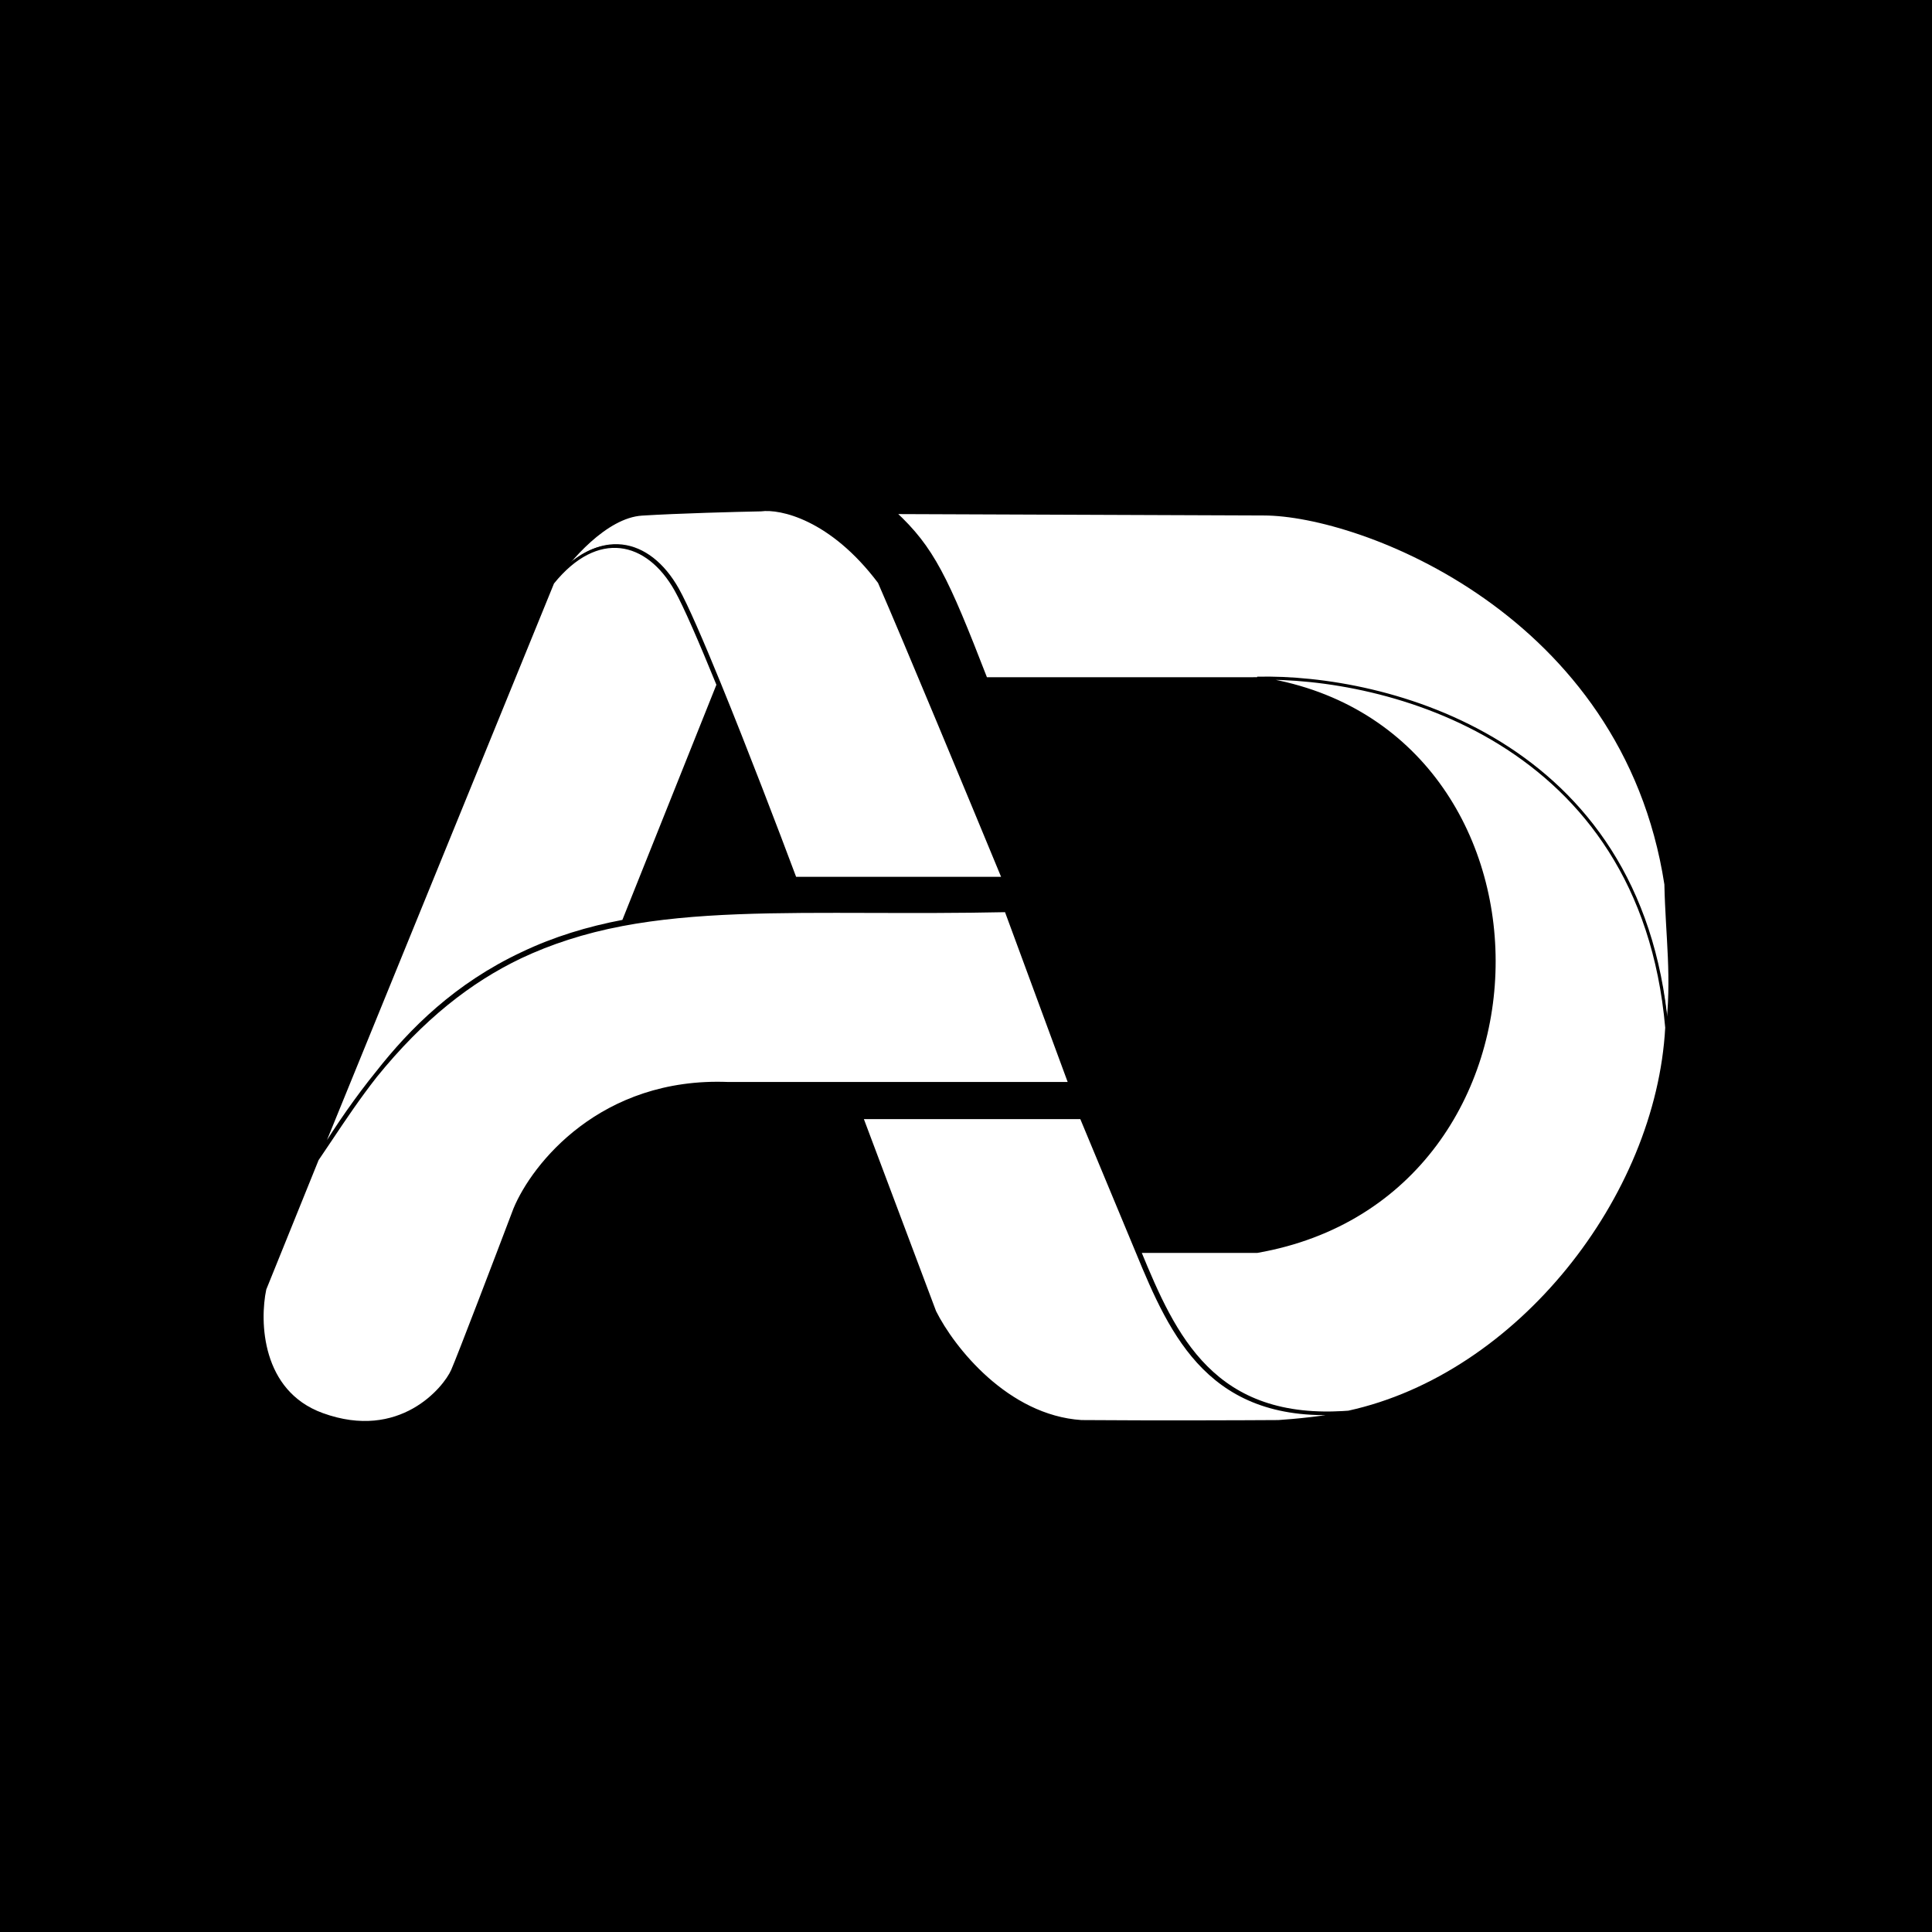
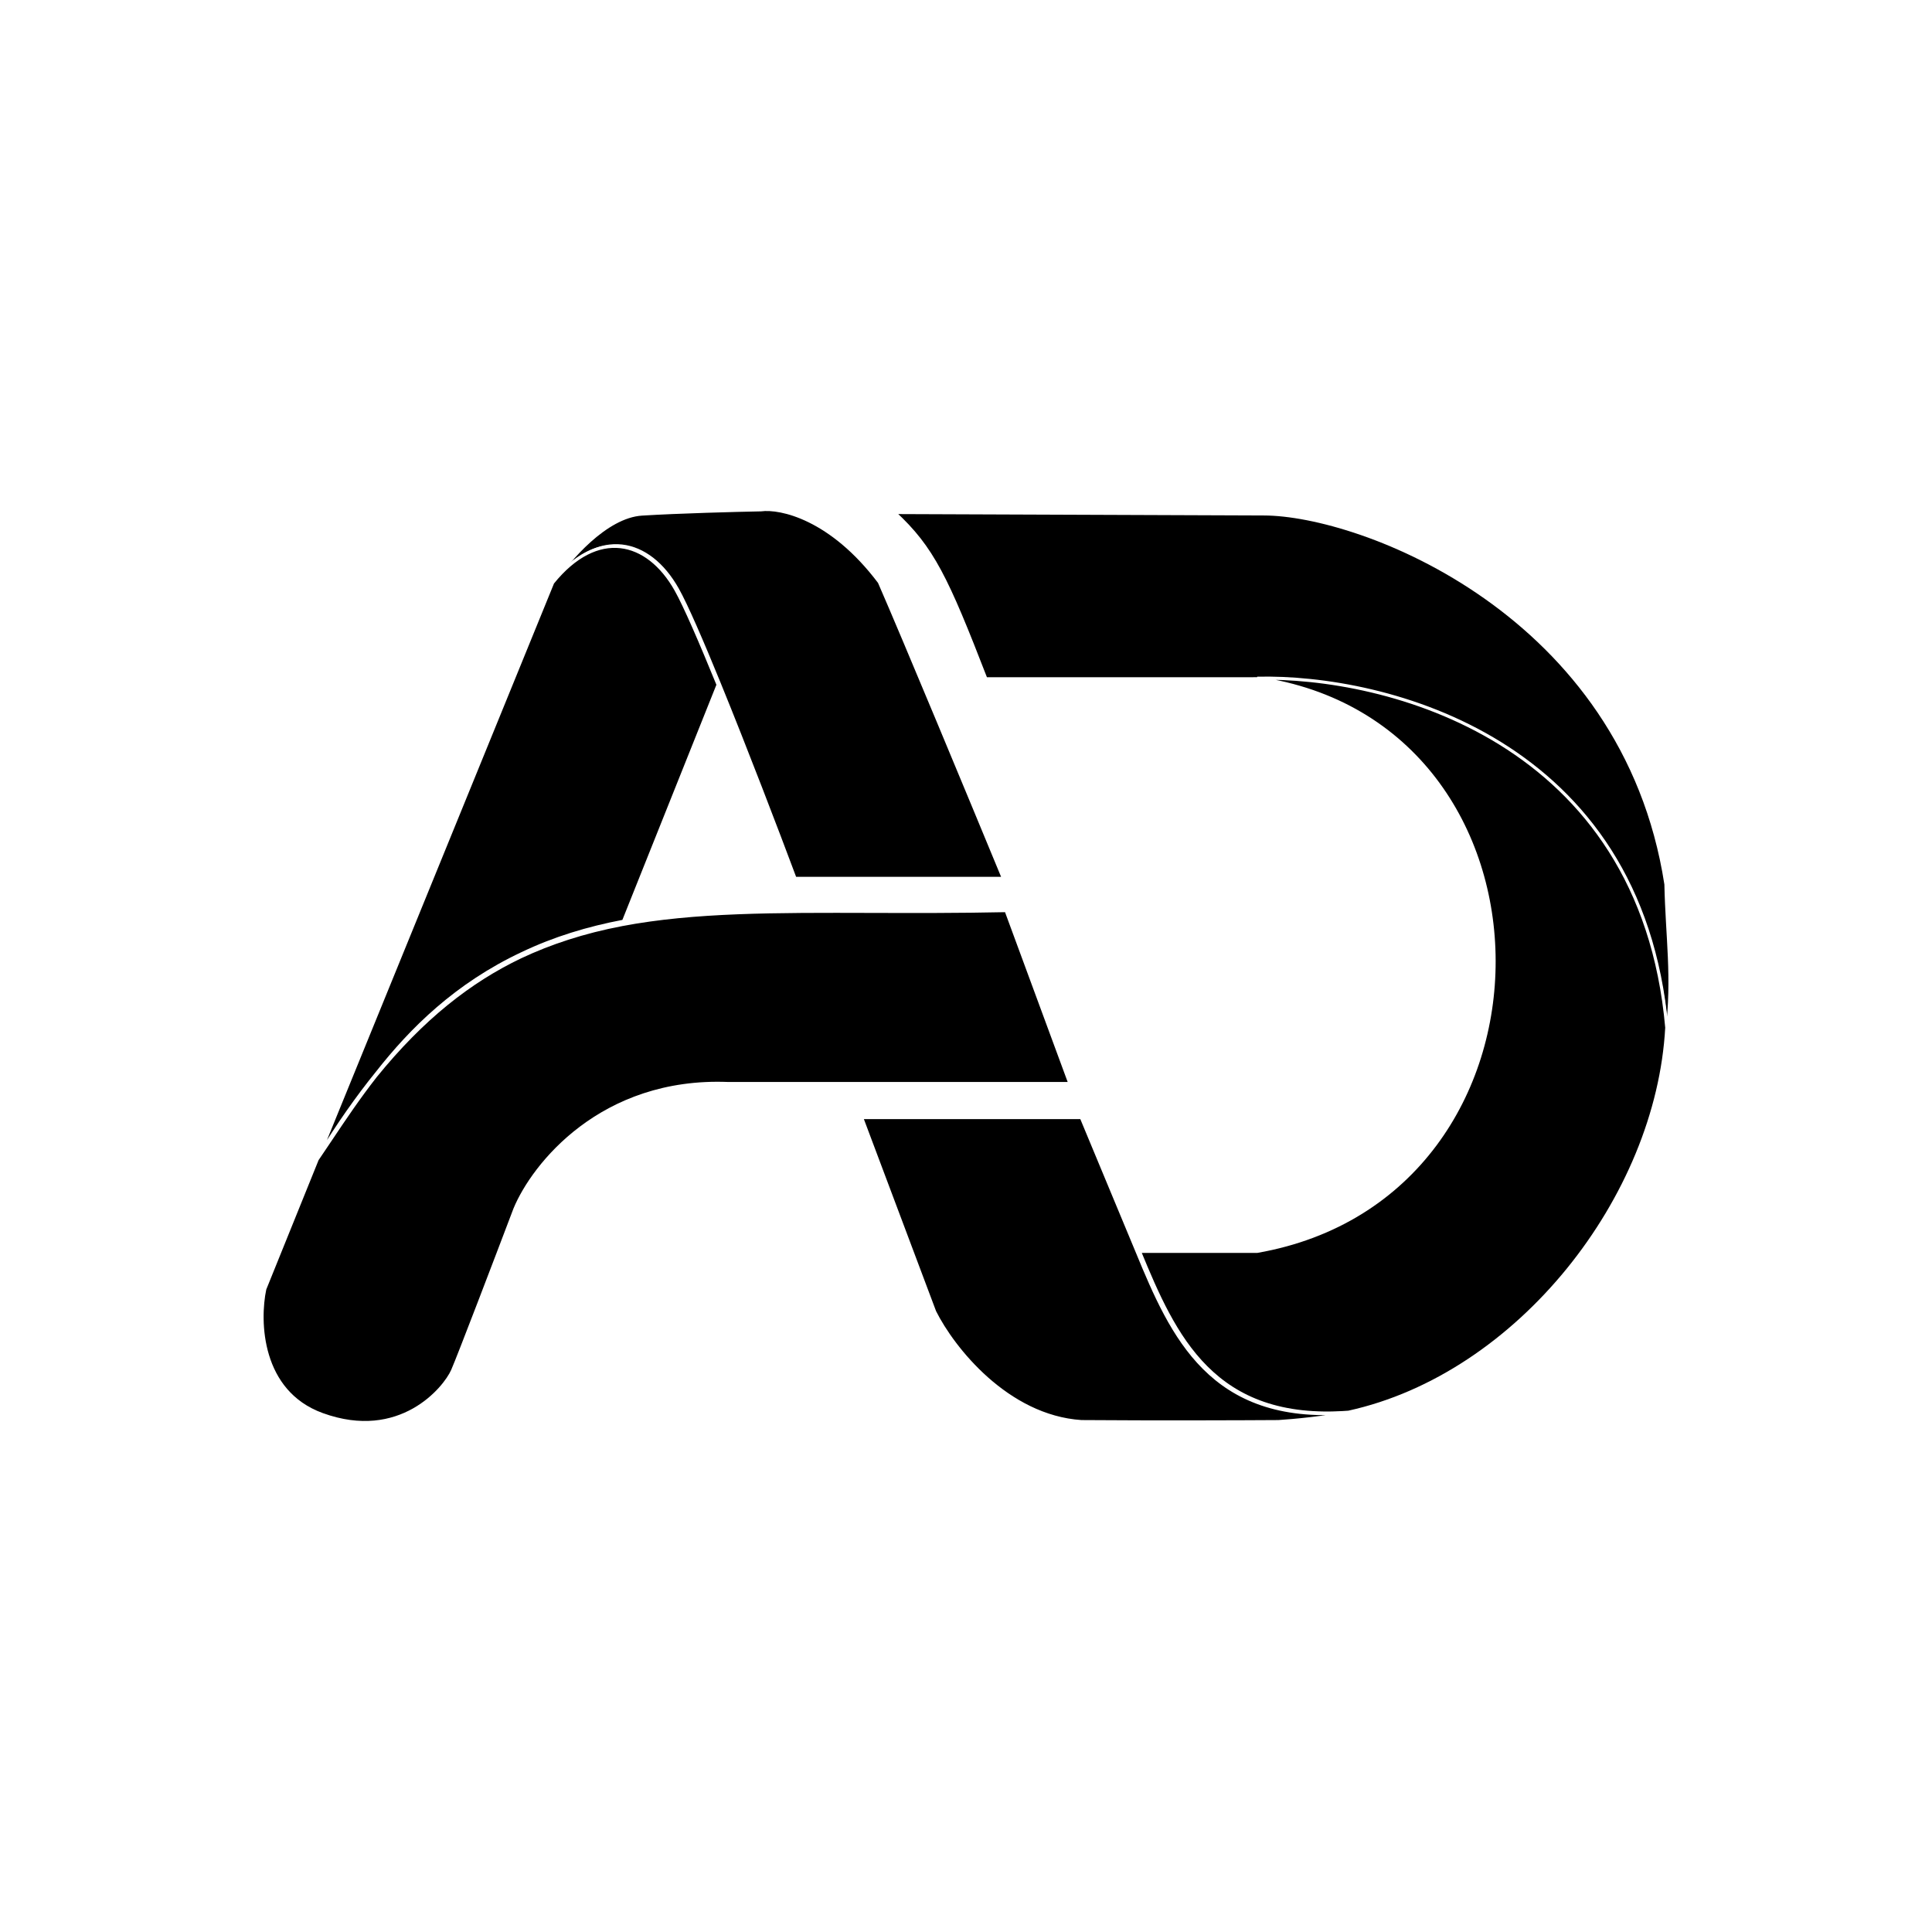
<svg xmlns="http://www.w3.org/2000/svg" width="640" height="640" viewBox="0 0 640 640" fill="none">
-   <rect width="640" height="640" fill="black" />
-   <path d="M418.618 170.255L296.299 169.786C308.977 181.525 313.626 191.406 326.585 224.839H414.821C457.105 223.861 543.783 245.854 552.223 341.644C554.429 323.81 552.223 310.418 551.849 292.925C537.961 203.043 450.707 170.255 418.618 170.255Z" fill="white" stroke-width="1.009" stroke="black" />
-   <path d="M446.725 467.818C401.882 471.242 389.01 442.582 377.465 414.523H416.479C521.425 396.095 520.762 239.587 416.479 224.677C458.764 223.699 543.701 244.633 552.14 340.423C549.099 396.654 503.023 455.48 446.725 467.818Z" fill="white" stroke-width="1.03" stroke="black" />
-   <path d="M445.979 467.991C401.136 471.415 388.264 442.755 376.719 414.696L358.213 370.208H285.432L309.614 434.537C315.64 446.589 333.561 469.285 358.213 470.928C382.63 471.116 411.899 471.006 423.481 470.928C428.405 470.613 439.799 469.586 445.979 467.991Z" fill="white" stroke-width="1.03" stroke="black" />
-   <path d="M109.547 377.435C109.548 377.434 109.546 377.436 109.547 377.435C108.013 379.728 106.53 381.946 105.082 384.057C111.52 373.582 117.939 364.439 124.41 356.458C118.734 363.7 113.927 370.886 109.547 377.435ZM124.41 356.458C135.766 341.97 150.604 327.255 172.481 316.958C155.516 325.053 139.815 337.46 124.41 356.458ZM206.036 306.273C194.199 308.519 183.093 311.895 172.481 316.958C182.179 312.393 193.261 308.697 206.036 306.273Z" fill-rule="evenodd" clip-rule="evenodd" fill="white" />
-   <path d="M354.416 358.936L333.286 301.65C317.385 301.985 302.582 301.942 288.716 301.903C256.867 301.812 229.958 301.735 206.036 306.273C193.261 308.697 182.179 312.393 172.481 316.958C155.516 325.053 139.815 337.46 124.41 356.458C118.734 363.7 113.927 370.886 109.547 377.435C108.013 379.728 106.53 381.946 105.082 384.057L87.708 427.022C85.439 437.743 86.065 461.065 106.725 468.578C132.551 477.969 147.342 459.891 149.924 454.021C151.99 449.326 164.559 416.379 170.585 400.492C176.611 385.936 199.181 357.246 241.253 358.936L354.416 358.936Z" fill="white" />
-   <path d="M109.547 377.435C109.546 377.436 109.548 377.434 109.547 377.435ZM109.547 377.435C108.013 379.728 106.53 381.946 105.082 384.057M109.547 377.435C113.927 370.886 118.734 363.7 124.41 356.458M172.481 316.958C183.093 311.895 194.199 308.519 206.036 306.273C229.958 301.735 256.867 301.812 288.716 301.903C302.582 301.942 317.385 301.985 333.286 301.65L354.416 358.936L241.253 358.936C199.181 357.246 176.611 385.936 170.585 400.492C164.559 416.379 151.99 449.326 149.924 454.021C147.342 459.891 132.551 477.969 106.725 468.578C86.065 461.065 85.439 437.743 87.708 427.022L105.082 384.057C111.52 373.582 117.939 364.439 124.41 356.458M124.41 356.458C135.766 341.97 150.604 327.255 172.481 316.958M124.41 356.458C139.815 337.46 155.516 325.053 172.481 316.958M172.481 316.958C182.179 312.393 193.261 308.697 206.036 306.273M354.416 358.936C334.381 358.936 283.701 358.936 241.253 358.936" stroke-width="1.03" stroke="black" />
-   <path d="M212.651 170.29C200.63 171.041 188.234 185.629 183.539 192.829C198.33 174.516 214.999 178.507 224.39 195.177C227.366 200.458 232.551 212.446 238.342 226.637C247.171 248.276 257.408 275.039 263.363 290.966H332.388C321.979 265.767 299.19 210.86 291.302 192.829C275.337 171.605 258.511 168.021 252.094 168.881C243.955 169.038 224.672 169.539 212.651 170.29Z" fill="white" stroke-width="1.03" stroke="black" />
-   <path d="M110.057 376.341C110.058 376.34 110.057 376.342 110.057 376.341C108.524 378.634 107.04 380.851 105.592 382.963C112.03 372.488 118.449 363.345 124.92 355.364C119.244 362.606 114.437 369.792 110.057 376.341ZM124.92 355.364C136.276 340.876 151.114 326.161 172.991 315.864C156.026 323.959 140.325 336.366 124.92 355.364ZM206.546 305.179C194.709 307.425 183.603 310.801 172.991 315.864C182.689 311.299 193.771 307.603 206.546 305.179Z" fill-rule="evenodd" clip-rule="evenodd" fill="white" />
-   <path d="M105.592 382.963C112.03 372.488 118.449 363.345 124.92 355.364C136.276 340.876 151.114 326.161 172.991 315.864C183.603 310.801 194.709 307.425 206.546 305.179L237.872 226.835C232.081 212.644 226.896 200.657 223.92 195.375C214.529 178.705 197.86 174.714 183.069 193.027L105.592 382.963Z" fill="white" />
-   <path d="M110.057 376.341C110.057 376.342 110.058 376.34 110.057 376.341ZM172.991 315.864C183.603 310.801 194.709 307.425 206.546 305.179L237.872 226.835C232.081 212.644 226.896 200.657 223.92 195.375C214.529 178.705 197.86 174.714 183.069 193.027L105.592 382.963C107.04 380.851 108.524 378.634 110.057 376.341M110.057 376.341C114.437 369.792 119.244 362.606 124.92 355.364M105.592 382.963C112.03 372.488 118.449 363.345 124.92 355.364M124.92 355.364C136.276 340.876 151.114 326.161 172.991 315.864M124.92 355.364C140.325 336.366 156.026 323.959 172.991 315.864M172.991 315.864C182.689 311.299 193.771 307.603 206.546 305.179" stroke-width="1.03" stroke="black" />
+   <rect width="640" height="640" fill="white" />
+   <path d="M418.618 170.255L296.299 169.786C308.977 181.525 313.626 191.406 326.585 224.839H414.821C457.105 223.861 543.783 245.854 552.223 341.644C554.429 323.81 552.223 310.418 551.849 292.925C537.961 203.043 450.707 170.255 418.618 170.255Z" fill="black" stroke-width="1.009" stroke="white" />
+   <path d="M446.725 467.818C401.882 471.242 389.01 442.582 377.465 414.523H416.479C521.425 396.095 520.762 239.587 416.479 224.677C458.764 223.699 543.701 244.633 552.14 340.423C549.099 396.654 503.023 455.48 446.725 467.818Z" fill="black" stroke-width="1.03" stroke="white" />
+   <path d="M445.979 467.991C401.136 471.415 388.264 442.755 376.719 414.696L358.213 370.208H285.432L309.614 434.537C315.64 446.589 333.561 469.285 358.213 470.928C382.63 471.116 411.899 471.006 423.481 470.928C428.405 470.613 439.799 469.586 445.979 467.991Z" fill="black" stroke-width="1.03" stroke="white" />
+   <path d="M109.547 377.435C109.548 377.434 109.546 377.436 109.547 377.435C108.013 379.728 106.53 381.946 105.082 384.057C111.52 373.582 117.939 364.439 124.41 356.458C118.734 363.7 113.927 370.886 109.547 377.435ZM124.41 356.458C135.766 341.97 150.604 327.255 172.481 316.958C155.516 325.053 139.815 337.46 124.41 356.458ZM206.036 306.273C194.199 308.519 183.093 311.895 172.481 316.958C182.179 312.393 193.261 308.697 206.036 306.273Z" fill-rule="evenodd" clip-rule="evenodd" fill="black" />
+   <path d="M354.416 358.936L333.286 301.65C317.385 301.985 302.582 301.942 288.716 301.903C256.867 301.812 229.958 301.735 206.036 306.273C193.261 308.697 182.179 312.393 172.481 316.958C155.516 325.053 139.815 337.46 124.41 356.458C118.734 363.7 113.927 370.886 109.547 377.435C108.013 379.728 106.53 381.946 105.082 384.057L87.708 427.022C85.439 437.743 86.065 461.065 106.725 468.578C132.551 477.969 147.342 459.891 149.924 454.021C151.99 449.326 164.559 416.379 170.585 400.492C176.611 385.936 199.181 357.246 241.253 358.936L354.416 358.936Z" fill="black" />
+   <path d="M109.547 377.435C109.546 377.436 109.548 377.434 109.547 377.435ZM109.547 377.435C108.013 379.728 106.53 381.946 105.082 384.057M109.547 377.435C113.927 370.886 118.734 363.7 124.41 356.458M172.481 316.958C183.093 311.895 194.199 308.519 206.036 306.273C229.958 301.735 256.867 301.812 288.716 301.903C302.582 301.942 317.385 301.985 333.286 301.65L354.416 358.936L241.253 358.936C199.181 357.246 176.611 385.936 170.585 400.492C164.559 416.379 151.99 449.326 149.924 454.021C147.342 459.891 132.551 477.969 106.725 468.578C86.065 461.065 85.439 437.743 87.708 427.022L105.082 384.057C111.52 373.582 117.939 364.439 124.41 356.458M124.41 356.458C135.766 341.97 150.604 327.255 172.481 316.958M124.41 356.458C139.815 337.46 155.516 325.053 172.481 316.958M172.481 316.958C182.179 312.393 193.261 308.697 206.036 306.273M354.416 358.936C334.381 358.936 283.701 358.936 241.253 358.936" stroke-width="1.03" stroke="white" />
+   <path d="M212.651 170.29C200.63 171.041 188.234 185.629 183.539 192.829C198.33 174.516 214.999 178.507 224.39 195.177C227.366 200.458 232.551 212.446 238.342 226.637C247.171 248.276 257.408 275.039 263.363 290.966H332.388C321.979 265.767 299.19 210.86 291.302 192.829C275.337 171.605 258.511 168.021 252.094 168.881C243.955 169.038 224.672 169.539 212.651 170.29Z" fill="black" stroke-width="1.03" stroke="white" />
+   <path d="M110.057 376.341C110.058 376.34 110.057 376.342 110.057 376.341C108.524 378.634 107.04 380.851 105.592 382.963C112.03 372.488 118.449 363.345 124.92 355.364C119.244 362.606 114.437 369.792 110.057 376.341ZM124.92 355.364C136.276 340.876 151.114 326.161 172.991 315.864C156.026 323.959 140.325 336.366 124.92 355.364ZM206.546 305.179C194.709 307.425 183.603 310.801 172.991 315.864C182.689 311.299 193.771 307.603 206.546 305.179Z" fill-rule="evenodd" clip-rule="evenodd" fill="black" />
+   <path d="M105.592 382.963C112.03 372.488 118.449 363.345 124.92 355.364C136.276 340.876 151.114 326.161 172.991 315.864C183.603 310.801 194.709 307.425 206.546 305.179L237.872 226.835C232.081 212.644 226.896 200.657 223.92 195.375C214.529 178.705 197.86 174.714 183.069 193.027L105.592 382.963Z" fill="black" />
+   <path d="M110.057 376.341C110.057 376.342 110.058 376.34 110.057 376.341ZM172.991 315.864C183.603 310.801 194.709 307.425 206.546 305.179L237.872 226.835C232.081 212.644 226.896 200.657 223.92 195.375C214.529 178.705 197.86 174.714 183.069 193.027L105.592 382.963C107.04 380.851 108.524 378.634 110.057 376.341M110.057 376.341C114.437 369.792 119.244 362.606 124.92 355.364M105.592 382.963C112.03 372.488 118.449 363.345 124.92 355.364M124.92 355.364C136.276 340.876 151.114 326.161 172.991 315.864M124.92 355.364C140.325 336.366 156.026 323.959 172.991 315.864M172.991 315.864C182.689 311.299 193.771 307.603 206.546 305.179" stroke-width="1.03" stroke="white" />
</svg>
